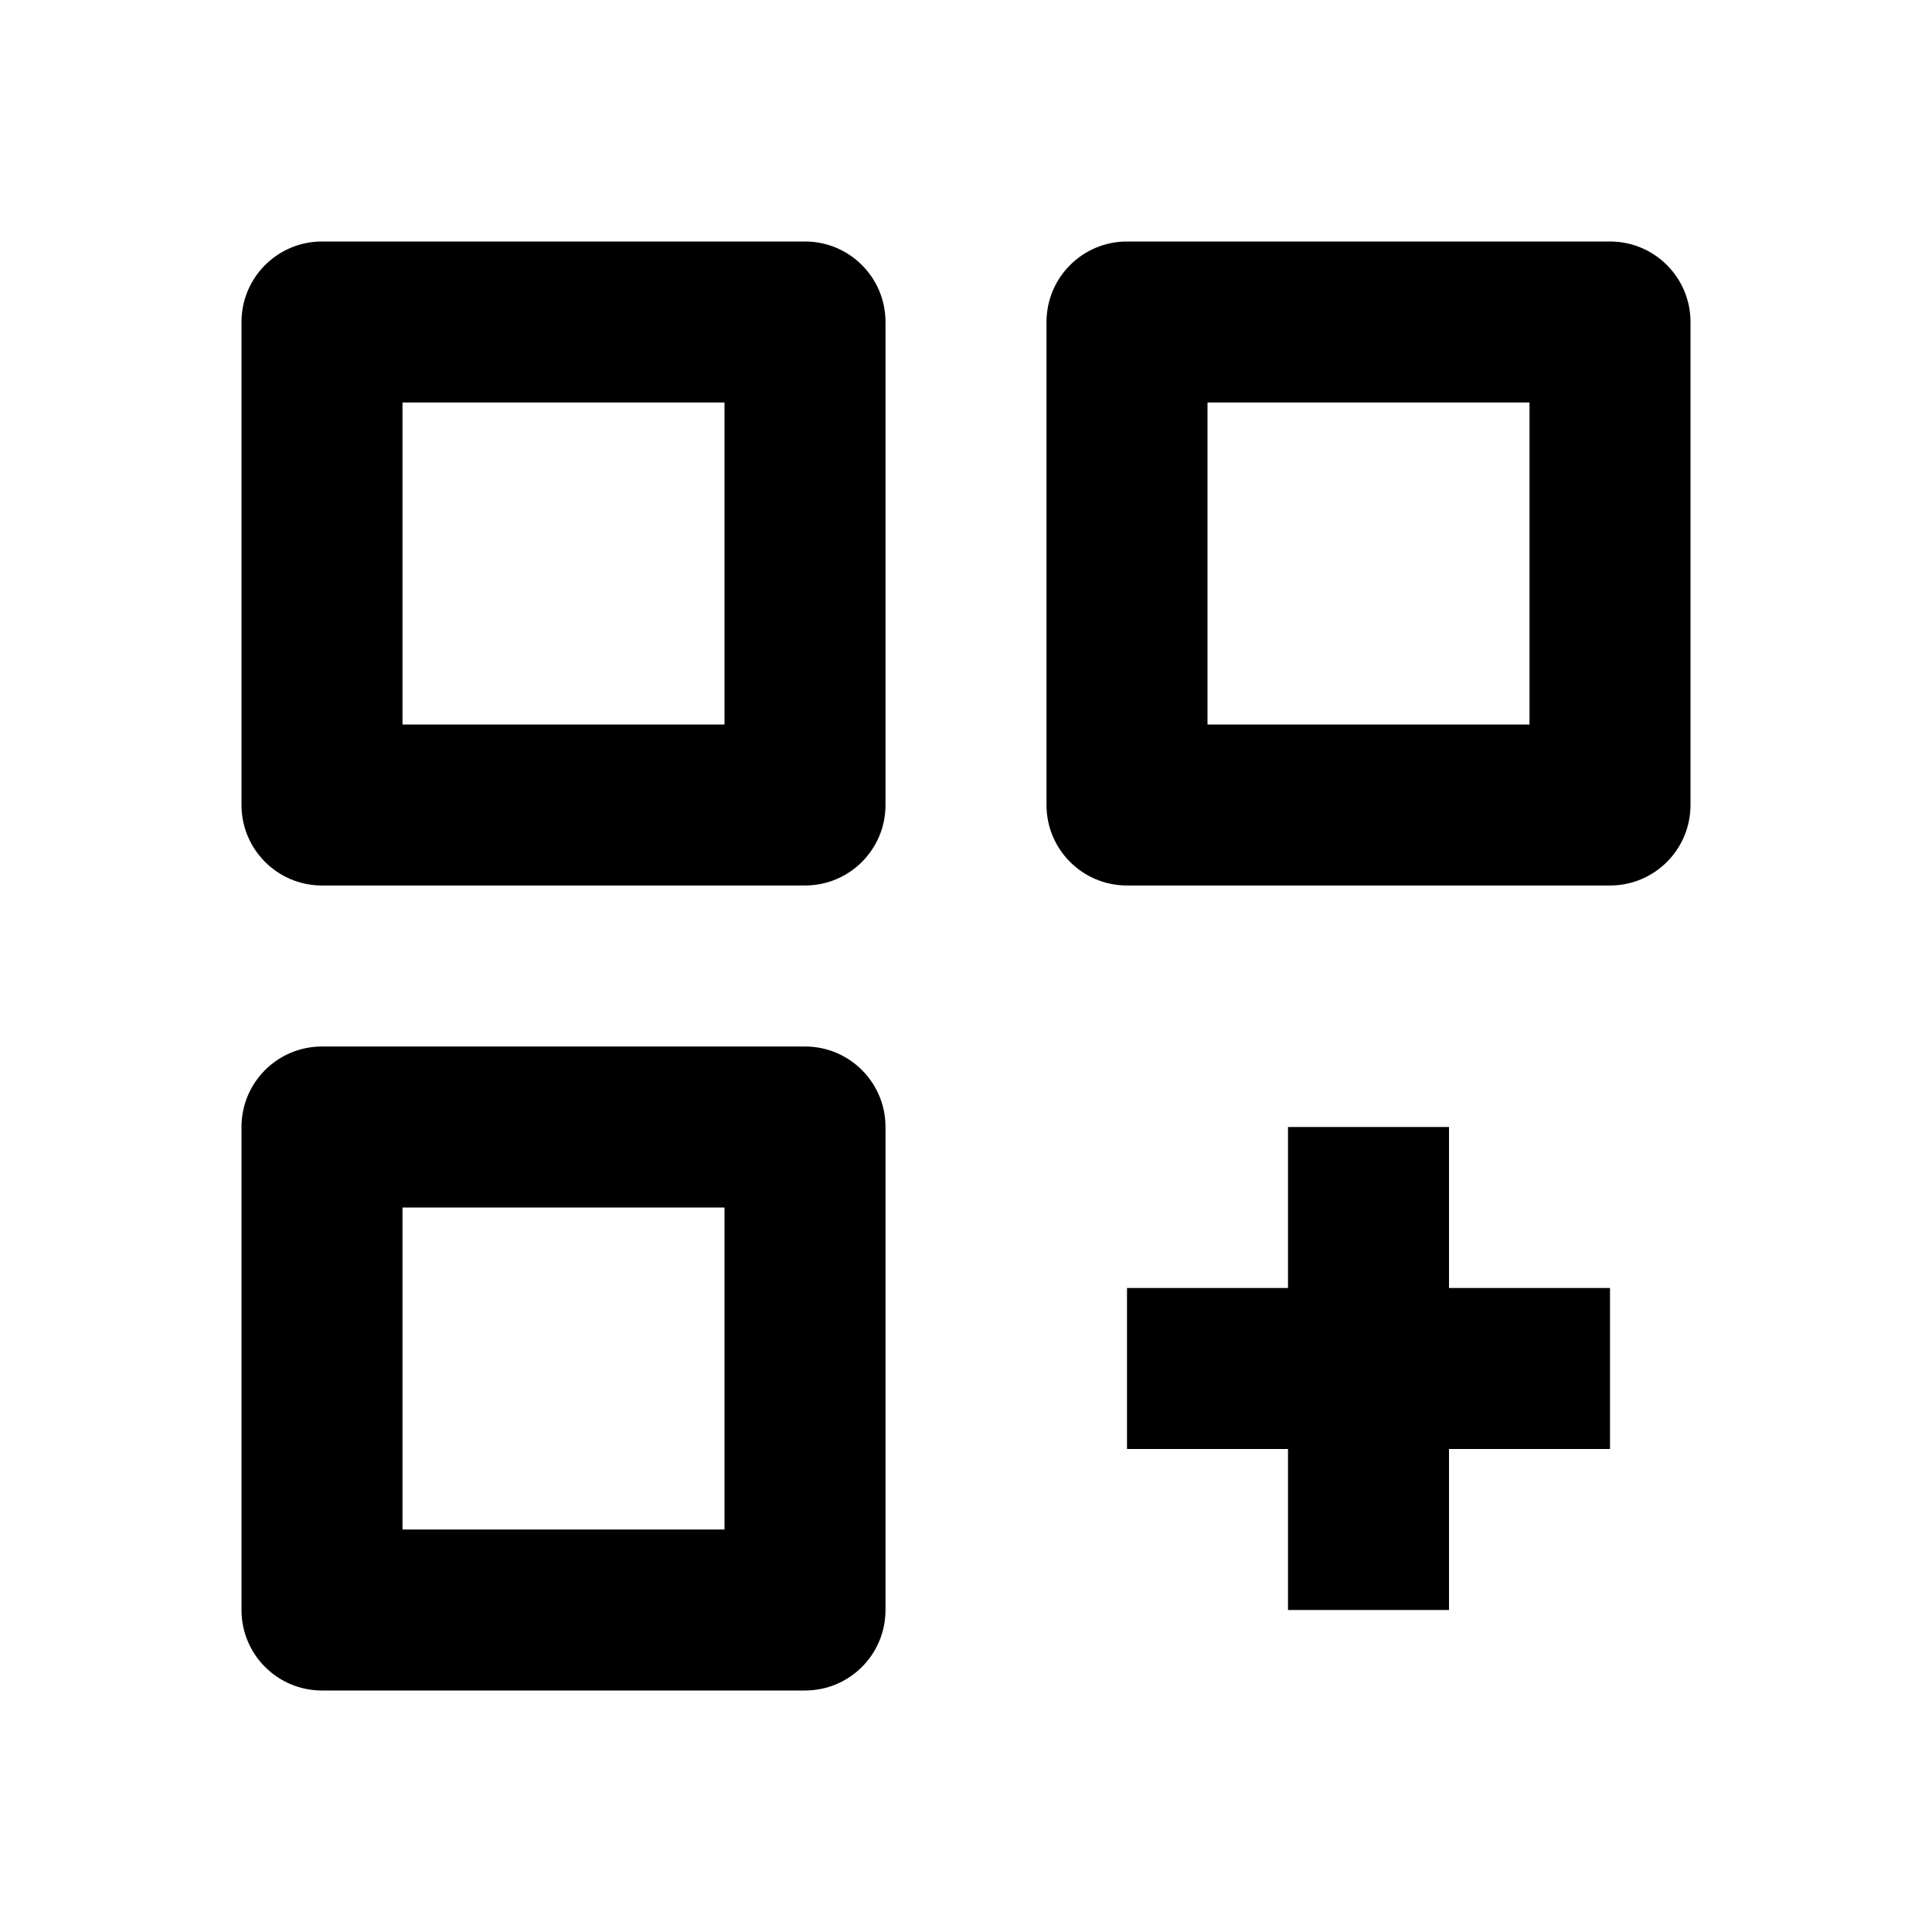
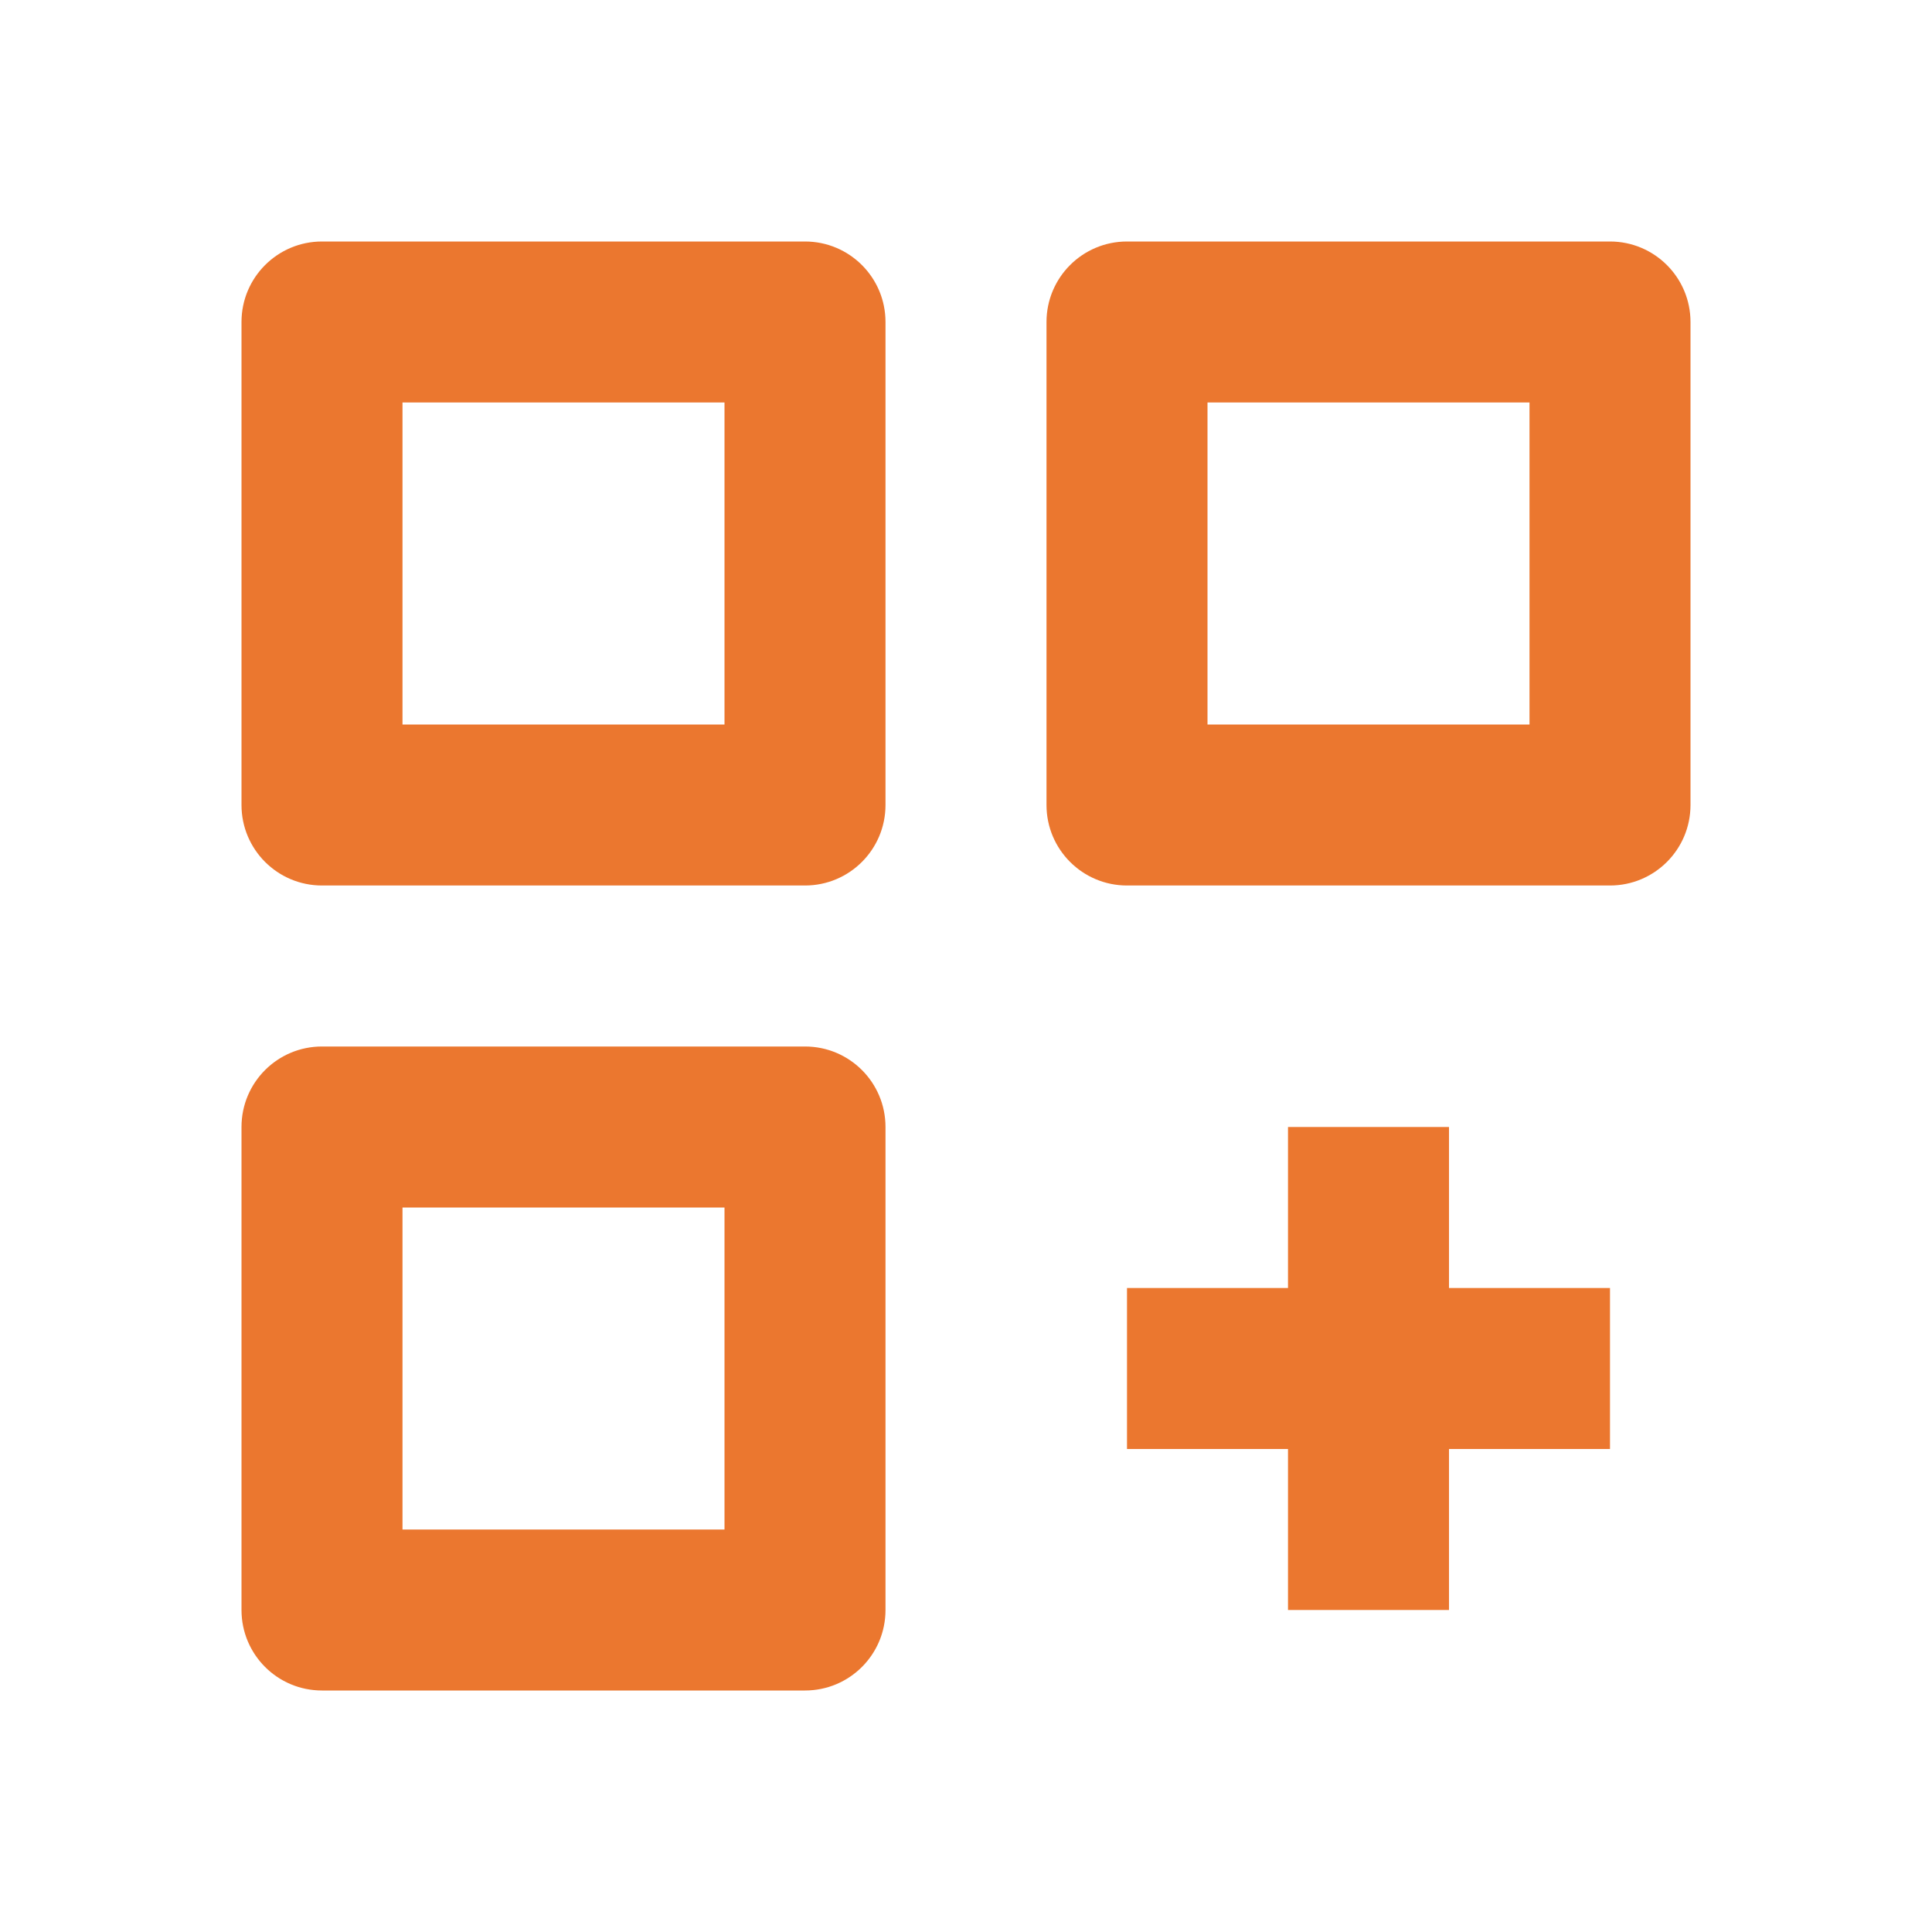
<svg xmlns="http://www.w3.org/2000/svg" width="24" height="24" viewBox="0 0 24 24">
-   <path d="M4 11h6c.553 0 1-.448 1-1V4c0-.552-.447-1-1-1H4C3.447 3 3 3.448 3 4v6C3 10.552 3.447 11 4 11zM5 5h4v4H5V5zM20 3h-6c-.553 0-1 .448-1 1v6c0 .552.447 1 1 1h6c.553 0 1-.448 1-1V4C21 3.448 20.553 3 20 3zM19 9h-4V5h4V9zM10 21c.553 0 1-.447 1-1v-6c0-.553-.447-1-1-1H4c-.553 0-1 .447-1 1v6c0 .553.447 1 1 1H10zM5 15h4v4H5V15zM18 14L16 14 16 16 14 16 14 18 16 18 16 20 18 20 18 18 20 18 20 16 18 16z" />
+   <path fill="#EB772F" d="M4 11h6c.553 0 1-.448 1-1V4c0-.552-.447-1-1-1H4C3.447 3 3 3.448 3 4v6C3 10.552 3.447 11 4 11zM5 5h4v4H5V5zM20 3h-6c-.553 0-1 .448-1 1v6c0 .552.447 1 1 1h6c.553 0 1-.448 1-1V4C21 3.448 20.553 3 20 3zM19 9h-4V5h4V9zM10 21c.553 0 1-.447 1-1v-6c0-.553-.447-1-1-1H4c-.553 0-1 .447-1 1v6c0 .553.447 1 1 1H10zM5 15h4v4H5V15zM18 14L16 14 16 16 14 16 14 18 16 18 16 20 18 20 18 18 20 18 20 16 18 16z" />
</svg>
